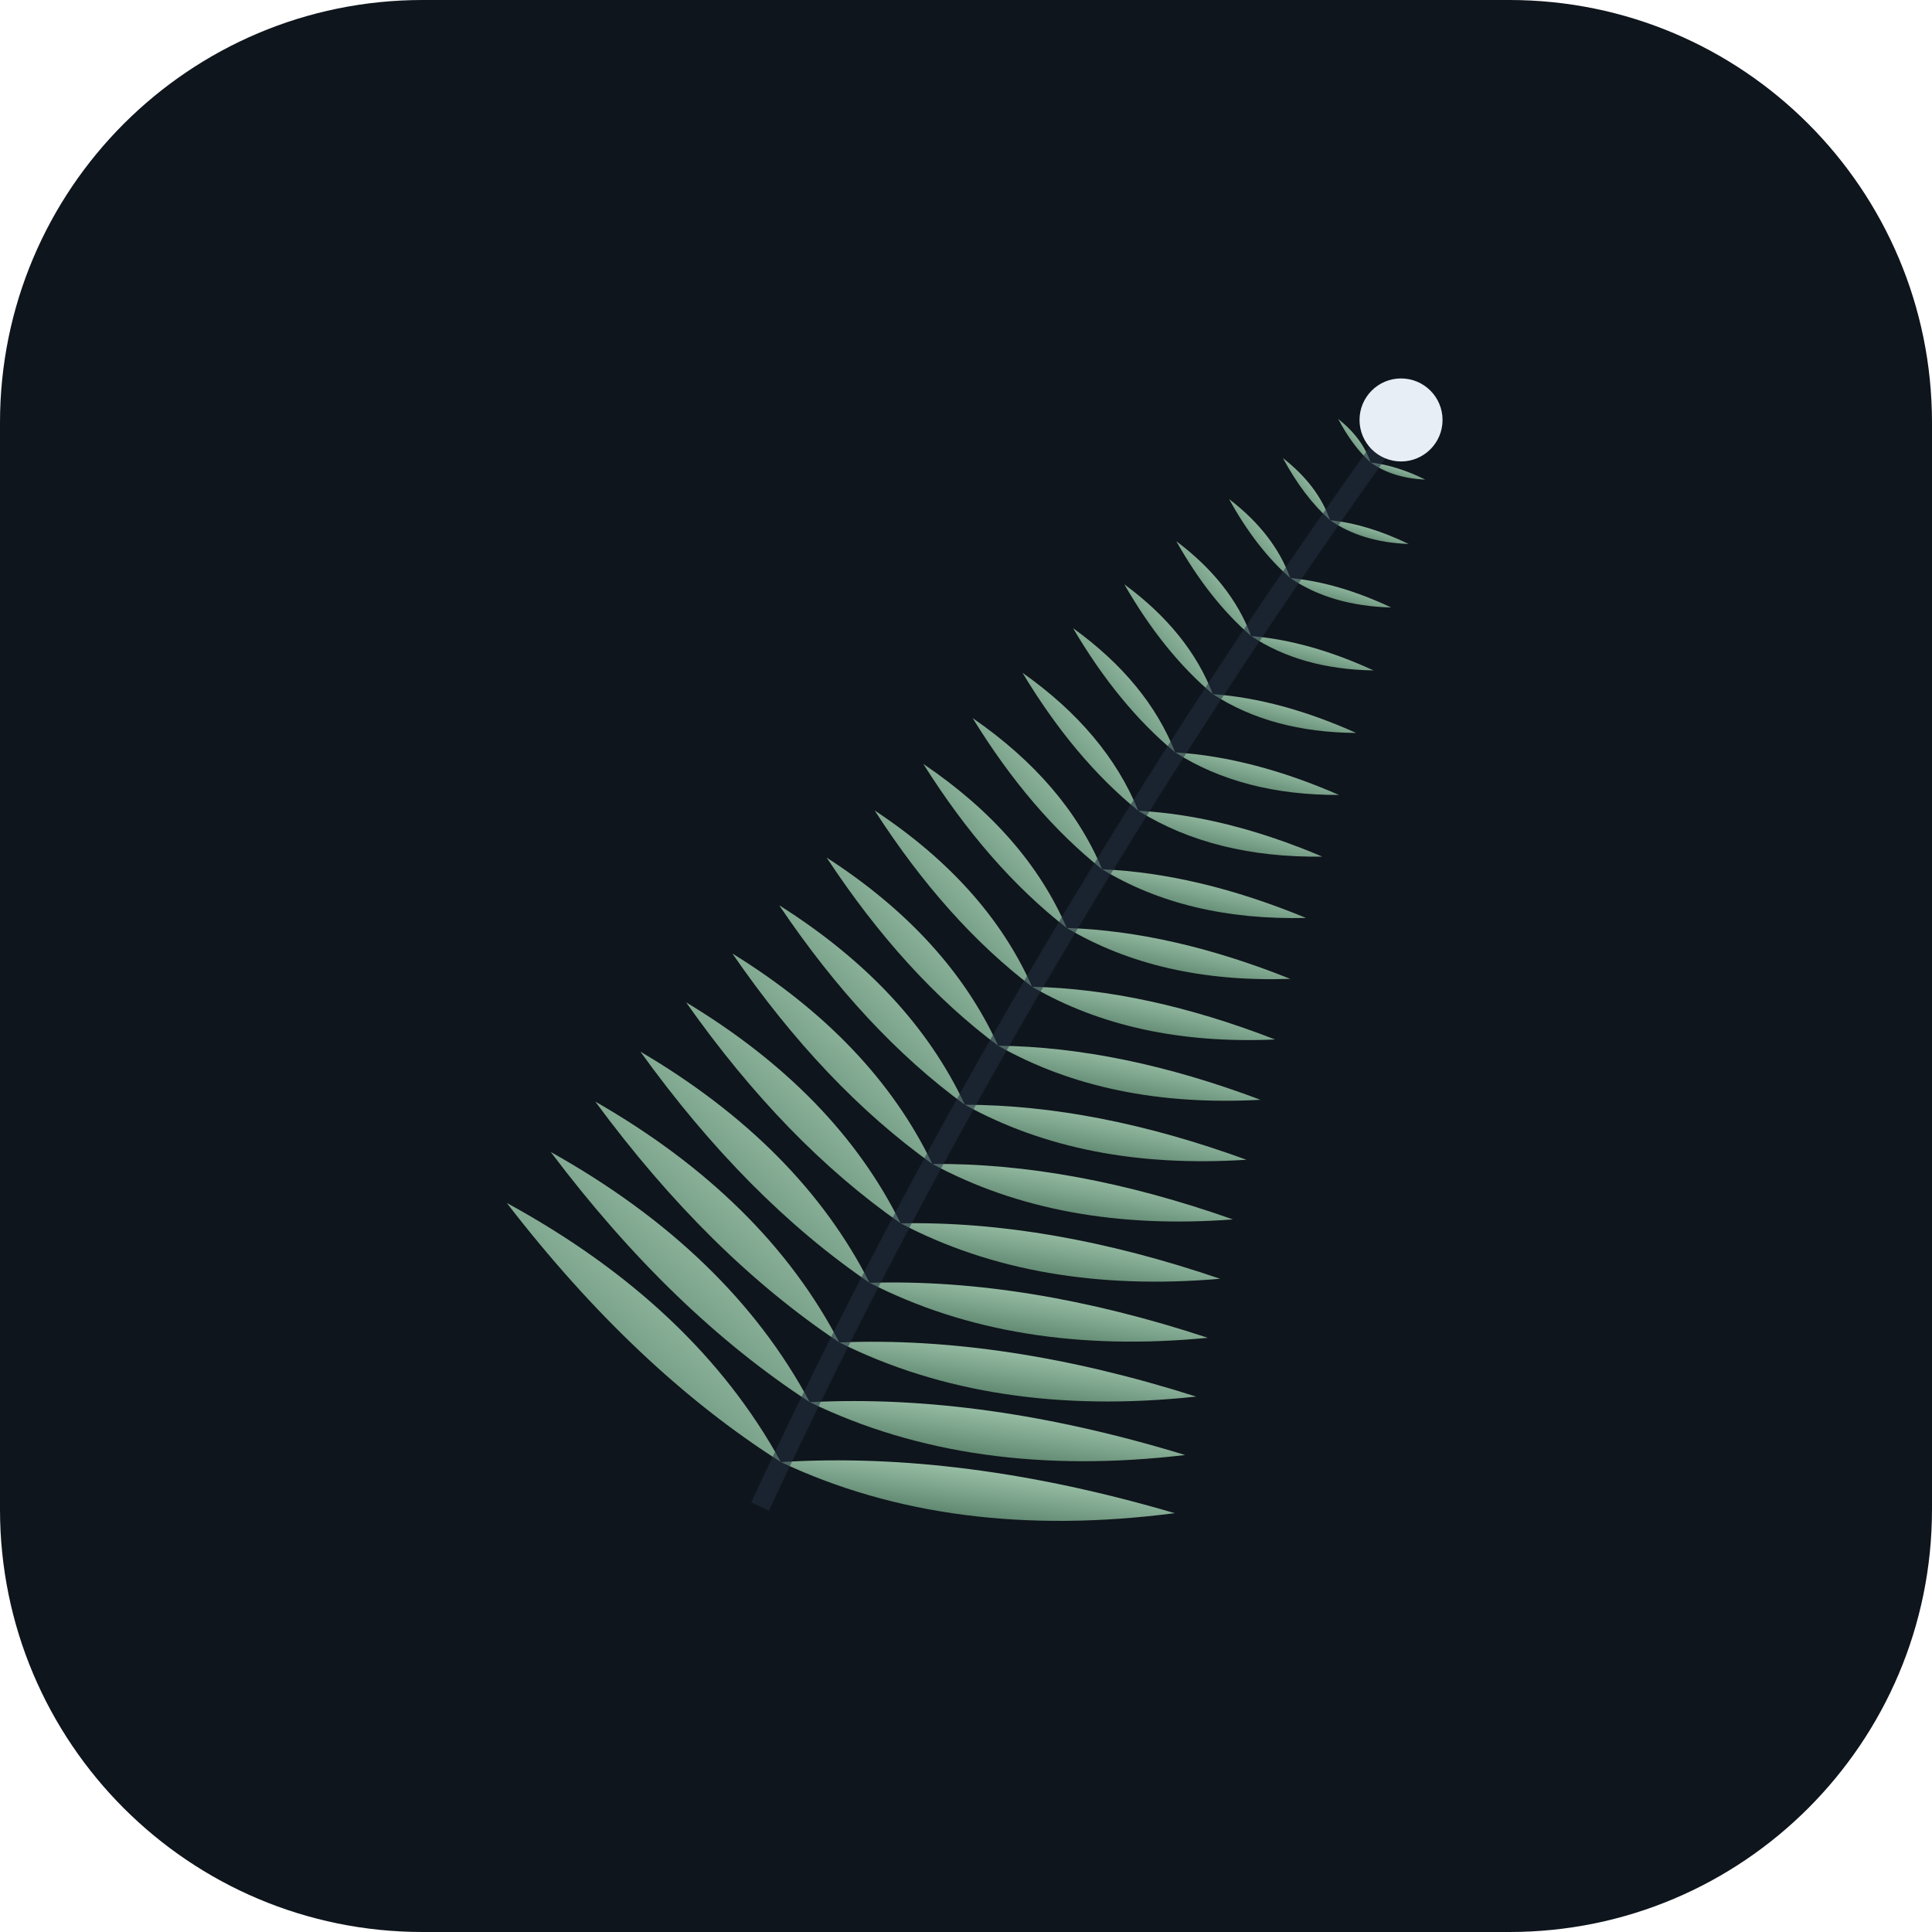
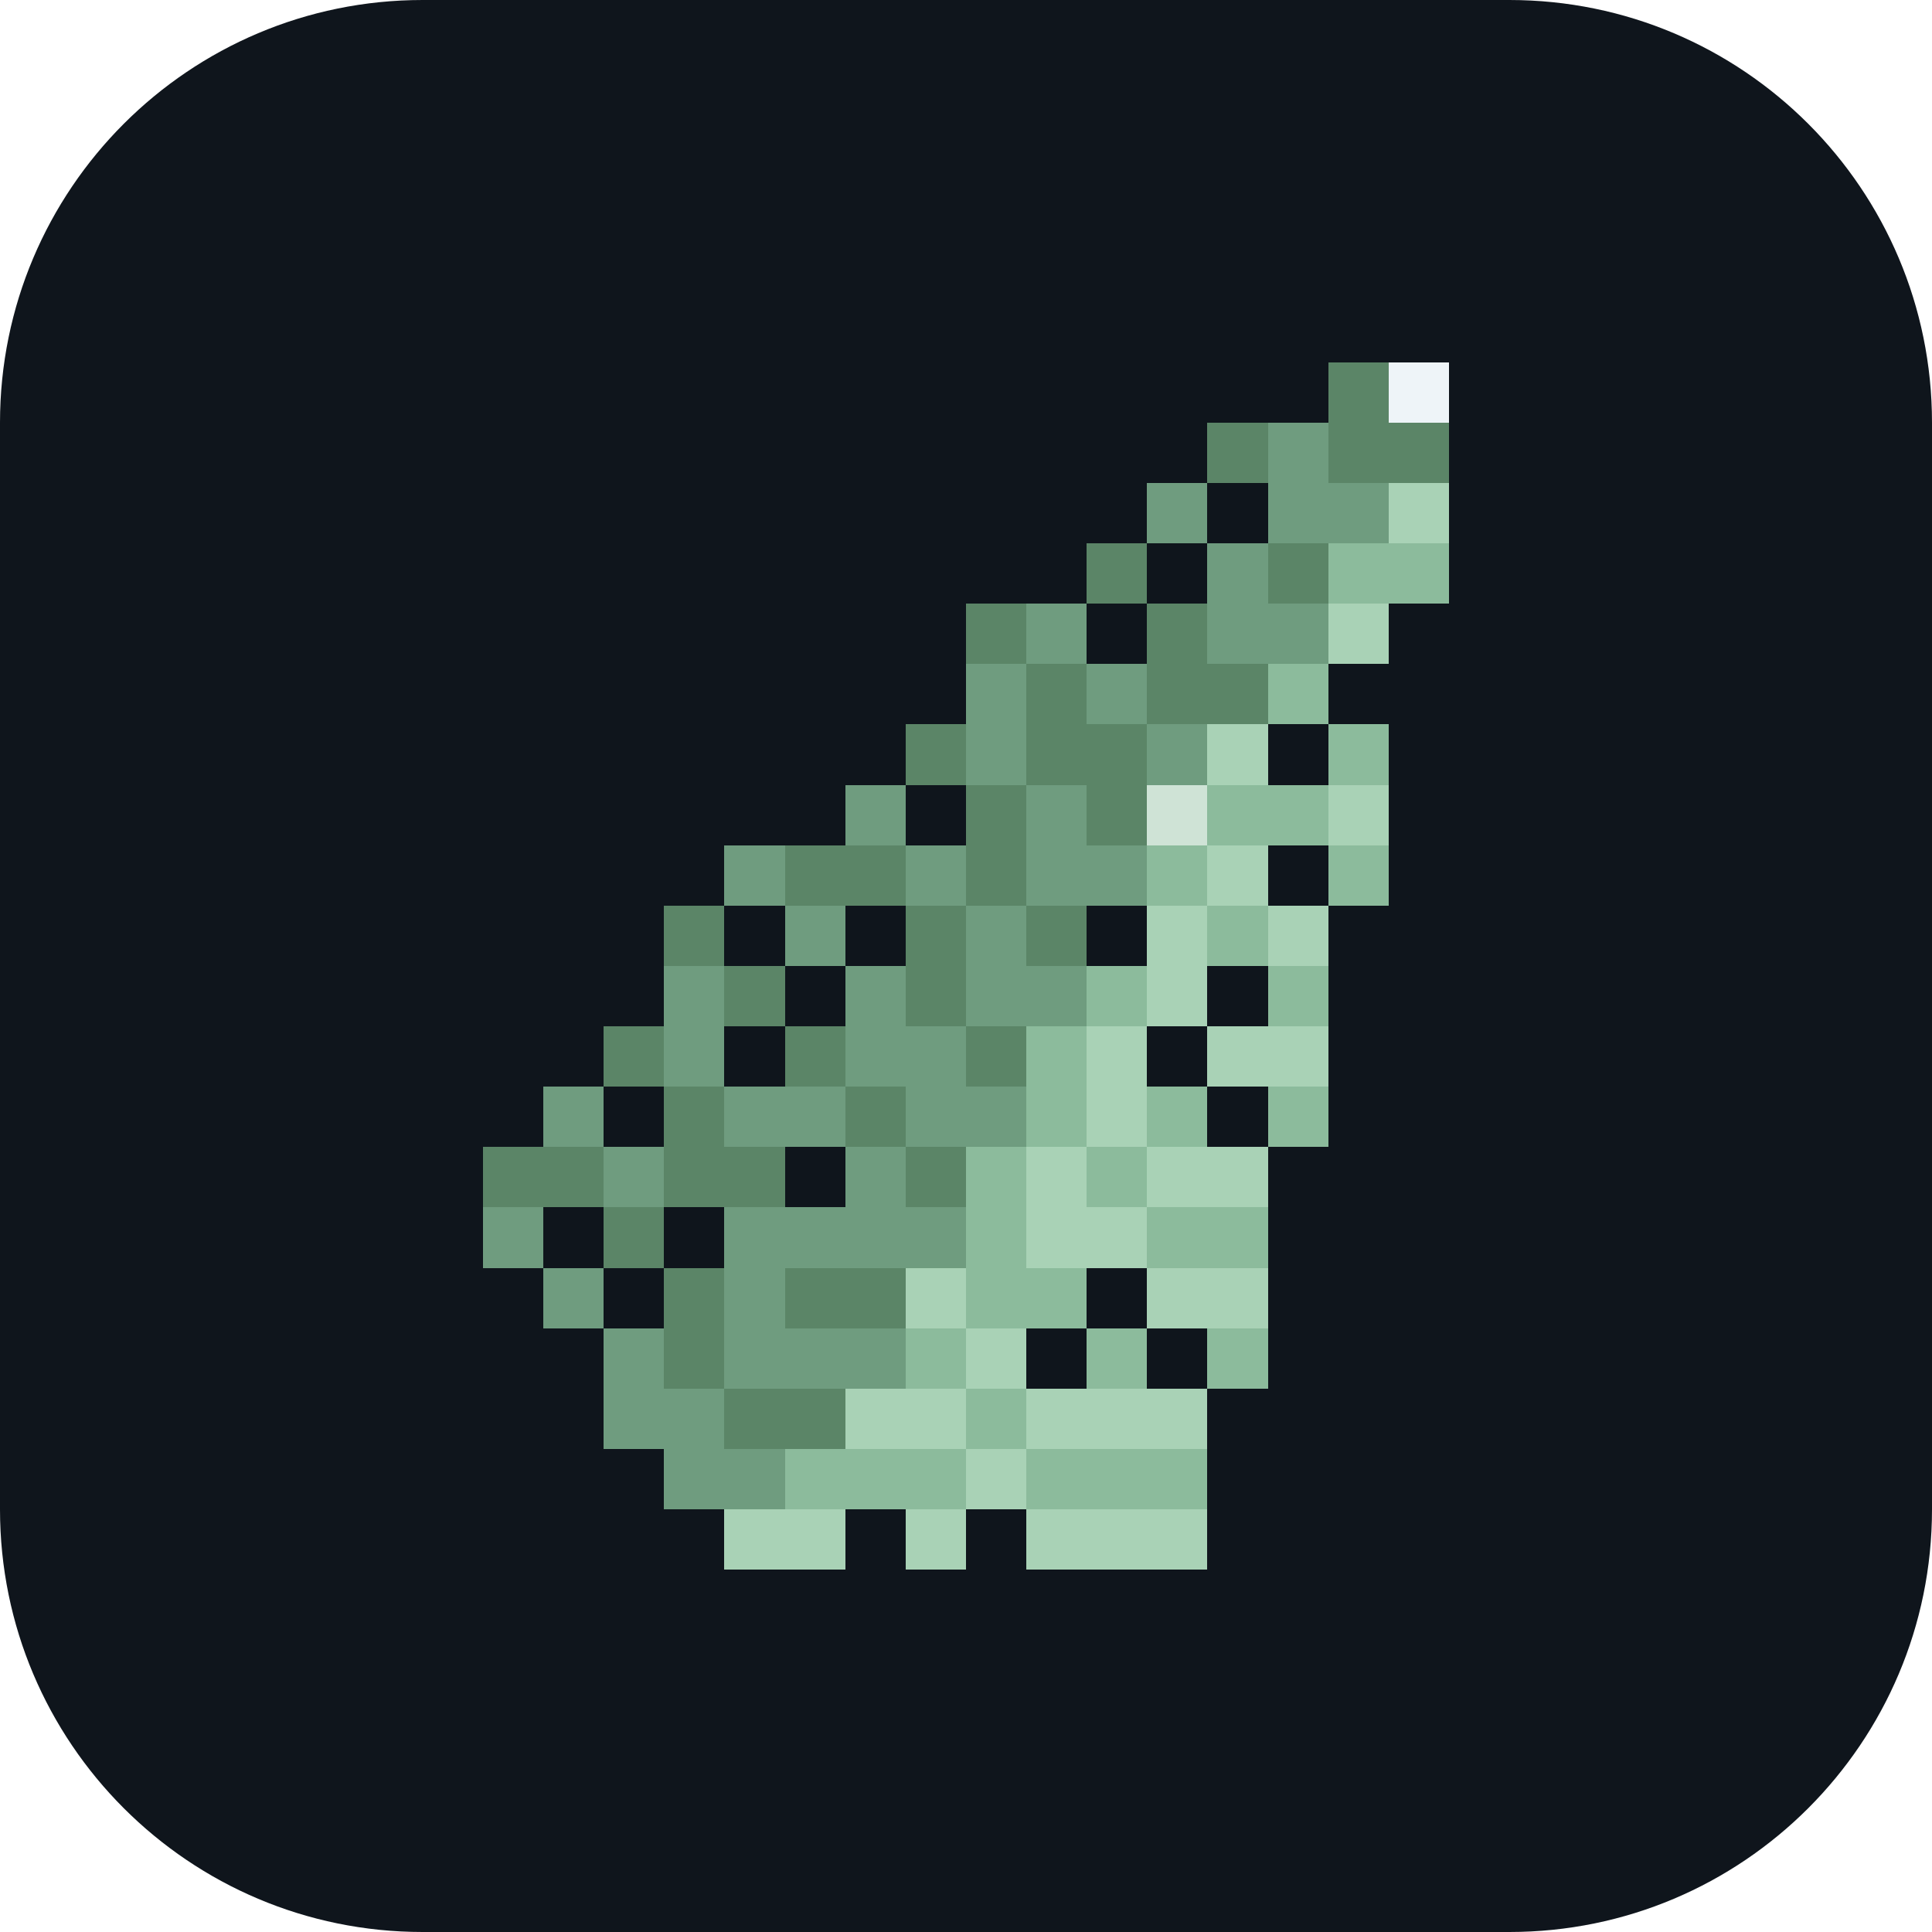
<svg xmlns="http://www.w3.org/2000/svg" viewBox="0 0 512 512">
-   <defs>
-     <linearGradient id="g" x1="0.1" y1="0.95" x2="0.9" y2="0.08">
-       <stop offset="0" stop-color="#456d57" />
-       <stop offset="1" stop-color="#b8dec4" />
-     </linearGradient>
-   </defs>
  <rect width="512" height="512" rx="112" fill="#0f151c" />
-   <g fill="url(#g)" transform="translate(8.79 -8.85) scale(1.03572)">
-     <path d="M191.33 382.65Q234.78 403.14 292.1 395.72Q237.81 379.76 191.33 382.65Z" />
-     <path d="M191.33 382.65Q169.38 342.64 121.18 316.34Q153.99 358.91 191.33 382.65Z" />
-     <path d="M198.71 367.32Q239.97 387.33 294.76 380.84Q243.11 365.05 198.71 367.32Z" />
-     <path d="M198.71 367.32Q178.17 328.9 132.43 303.3Q163.31 344.28 198.71 367.32Z" />
-     <path d="M206.27 352.03Q245.35 371.51 297.58 365.89Q248.57 350.32 206.27 352.03Z" />
-     <path d="M206.27 352.03Q187.11 315.24 143.82 290.4Q172.81 329.73 206.27 352.03Z" />
-     <path d="M214.02 336.78Q250.92 355.66 300.56 350.85Q254.19 335.58 214.02 336.78Z" />
-     <path d="M214.02 336.78Q196.2 301.66 155.37 277.63Q182.48 315.27 214.02 336.78Z" />
-     <path d="M221.96 321.56Q256.68 339.79 303.7 335.75Q259.98 320.83 221.96 321.56Z" />
-     <path d="M221.96 321.56Q205.45 288.15 167.06 265.01Q192.33 300.89 221.96 321.56Z" />
-     <path d="M230.08 306.37Q262.64 323.91 306.99 320.56Q265.93 306.07 230.08 306.37Z" />
-     <path d="M230.08 306.37Q214.86 274.72 178.9 252.52Q202.37 286.59 230.08 306.37Z" />
-     <path d="M238.4 291.22Q268.77 308 310.44 305.29Q272.04 291.29 238.4 291.22Z" />
-     <path d="M238.4 291.22Q224.42 261.36 190.89 240.18Q212.58 272.39 238.4 291.22Z" />
-     <path d="M246.9 276.11Q275.1 292.07 314.03 289.95Q278.31 276.49 246.9 276.11Z" />
-     <path d="M246.9 276.11Q234.14 248.09 203.03 227.98Q222.97 258.27 246.9 276.11Z" />
-     <path d="M255.59 261.03Q281.62 276.12 317.78 274.52Q284.75 261.69 255.59 261.03Z" />
-     <path d="M255.59 261.03Q244.01 234.89 215.32 215.93Q233.54 244.23 255.59 261.03Z" />
-     <path d="M264.46 245.98Q288.31 260.14 321.67 259.01Q291.34 246.87 264.46 245.98Z" />
-     <path d="M264.46 245.98Q254.03 221.78 227.77 204.02Q244.3 230.29 264.46 245.98Z" />
-     <path d="M273.52 230.97Q295.2 244.14 325.69 243.42Q298.08 232.03 273.52 230.97Z" />
-     <path d="M273.52 230.97Q264.22 208.75 240.38 192.28Q255.24 216.44 273.52 230.97Z" />
-     <path d="M282.77 216Q302.26 228.1 329.85 227.73Q304.98 217.18 282.77 216Z" />
-     <path d="M282.77 216Q274.56 195.81 253.14 180.69Q266.37 202.69 282.77 216Z" />
-     <path d="M292.21 201.06Q309.49 212.04 334.13 211.95Q312.02 202.31 292.21 201.06Z" />
-     <path d="M292.21 201.06Q285.06 182.97 266.08 169.28Q277.69 189.03 292.21 201.06Z" />
-     <path d="M301.84 186.15Q316.9 195.94 338.51 196.08Q319.2 187.43 301.84 186.15Z" />
-     <path d="M301.84 186.15Q295.72 170.23 279.19 158.05Q289.2 175.48 301.84 186.15Z" />
-     <path d="M311.65 171.29Q324.47 179.79 342.97 180.09Q326.51 172.52 311.65 171.29Z" />
-     <path d="M311.65 171.29Q306.55 157.59 292.5 147.03Q300.92 162.04 311.65 171.29Z" />
-     <path d="M321.65 156.45Q332.17 163.58 347.47 163.98Q333.92 157.6 321.65 156.45Z" />
-     <path d="M321.65 156.45Q317.54 145.09 306.01 136.25Q312.85 148.72 321.65 156.45Z" />
-     <path d="M331.84 141.65Q340 147.3 351.94 147.73Q341.41 142.64 331.84 141.65Z" />
-     <path d="M331.84 141.65Q328.72 132.75 319.78 125.76Q325.03 135.55 331.84 141.65Z" />
-     <path d="M342.21 126.89Q347.87 130.89 356.19 131.26Q348.88 127.64 342.21 126.89Z" />
-     <path d="M342.21 126.89Q340.09 120.66 333.91 115.72Q337.5 122.59 342.21 126.89Z" />
-     <path d="M186 394Q252 252 350 116" fill="none" stroke="#22303f" stroke-width="5" opacity=".55" />
+   <g shape-rendering="crispEdges">
+     <rect x="192.0" y="400.0" width="16.0" height="16.0" fill="#a9d2b6" />
+     <rect x="192.0" y="384.0" width="16.0" height="16.0" fill="#6f9c7f" />
+     <rect x="208.0" y="384.0" width="16.0" height="16.0" fill="#8cbb9c" />
+     <rect x="208.0" y="368.0" width="16.0" height="16.0" fill="#5b8567" />
+     <rect x="208.0" y="352.0" width="16.0" height="16.0" fill="#6f9c7f" />
+     <rect x="224.0" y="352.0" width="16.0" height="16.0" fill="#6f9c7f" />
+     <rect x="224.0" y="336.0" width="16.0" height="16.0" fill="#5b8567" />
+     <rect x="224.0" y="320.0" width="16.0" height="16.0" fill="#6f9c7f" />
+     <rect x="240.0" y="320.0" width="16.0" height="16.0" fill="#6f9c7f" />
+     <rect x="240.0" y="304.0" width="16.0" height="16.0" fill="#5b8567" />
+     <rect x="240.0" y="288.0" width="16.0" height="16.0" fill="#6f9c7f" />
+     <rect x="256.0" y="288.0" width="16.0" height="16.0" fill="#6f9c7f" />
+     <rect x="256.0" y="272.0" width="16.0" height="16.0" fill="#5b8567" />
+     <rect x="256.0" y="256.0" width="16.0" height="16.0" fill="#6f9c7f" />
+     <rect x="272.0" y="256.0" width="16.0" height="16.0" fill="#6f9c7f" />
+     <rect x="272.0" y="240.0" width="16.0" height="16.0" fill="#5b8567" />
+     <rect x="272.0" y="224.0" width="16.0" height="16.0" fill="#6f9c7f" />
+     <rect x="288.0" y="224.0" width="16.0" height="16.0" fill="#6f9c7f" />
+     <rect x="288.0" y="208.0" width="16.0" height="16.0" fill="#5b8567" />
+     <rect x="304.0" y="208.0" width="16.0" height="16.0" fill="#cfe3d6" />
+     <rect x="304.0" y="192.0" width="16.0" height="16.0" fill="#6f9c7f" />
+     <rect x="304.0" y="176.0" width="16.0" height="16.0" fill="#5b8567" />
+     <rect x="320.0" y="176.0" width="16.0" height="16.0" fill="#5b8567" />
+     <rect x="320.0" y="160.0" width="16.0" height="16.0" fill="#6f9c7f" />
+     <rect x="336.0" y="160.0" width="16.0" height="16.0" fill="#6f9c7f" />
+     <rect x="336.0" y="144.0" width="16.0" height="16.0" fill="#5b8567" />
+     <rect x="336.0" y="128.0" width="16.0" height="16.0" fill="#6f9c7f" />
+     <rect x="352.0" y="128.0" width="16.0" height="16.0" fill="#6f9c7f" />
+     <rect x="352.0" y="112.0" width="16.0" height="16.0" fill="#5b8567" />
+     <rect x="368.0" y="112.0" width="16.0" height="16.0" fill="#5b8567" />
+     <rect x="368.0" y="96.0" width="16.0" height="16.0" fill="#eef4f8" />
+     <rect x="192.0" y="368.0" width="16.0" height="16.0" fill="#5b8567" />
+     <rect x="208.0" y="400.0" width="16.0" height="16.0" fill="#a9d2b6" />
+     <rect x="224.0" y="384.0" width="16.0" height="16.0" fill="#8cbb9c" />
+     <rect x="240.0" y="384.0" width="16.0" height="16.0" fill="#8cbb9c" />
+     <rect x="240.0" y="400.0" width="16.0" height="16.0" fill="#a9d2b6" />
+     <rect x="256.0" y="384.0" width="16.0" height="16.0" fill="#a9d2b6" />
+     <rect x="272.0" y="400.0" width="16.0" height="16.0" fill="#a9d2b6" />
+     <rect x="288.0" y="400.0" width="16.0" height="16.0" fill="#a9d2b6" />
+     <rect x="304.0" y="400.0" width="16.0" height="16.0" fill="#a9d2b6" />
+     <rect x="176.0" y="384.0" width="16.0" height="16.0" fill="#6f9c7f" />
+     <rect x="176.0" y="368.0" width="16.0" height="16.0" fill="#6f9c7f" />
+     <rect x="176.0" y="352.0" width="16.0" height="16.0" fill="#5b8567" />
+     <rect x="160.0" y="368.0" width="16.0" height="16.0" fill="#6f9c7f" />
+     <rect x="160.0" y="352.0" width="16.0" height="16.0" fill="#6f9c7f" />
+     <rect x="144.0" y="336.0" width="16.0" height="16.0" fill="#6f9c7f" />
+     <rect x="128.0" y="320.0" width="16.0" height="16.0" fill="#6f9c7f" />
+     <rect x="224.0" y="368.0" width="16.0" height="16.0" fill="#a9d2b6" />
+     <rect x="240.0" y="368.0" width="16.0" height="16.0" fill="#a9d2b6" />
+     <rect x="256.0" y="368.0" width="16.0" height="16.0" fill="#8cbb9c" />
+     <rect x="272.0" y="384.0" width="16.0" height="16.0" fill="#8cbb9c" />
+     <rect x="288.0" y="384.0" width="16.0" height="16.0" fill="#8cbb9c" />
+     <rect x="304.0" y="384.0" width="16.0" height="16.0" fill="#8cbb9c" />
+     <rect x="192.0" y="352.0" width="16.0" height="16.0" fill="#6f9c7f" />
+     <rect x="192.0" y="336.0" width="16.0" height="16.0" fill="#6f9c7f" />
+     <rect x="176.0" y="336.0" width="16.0" height="16.0" fill="#5b8567" />
+     <rect x="160.0" y="320.0" width="16.0" height="16.0" fill="#5b8567" />
+     <rect x="144.0" y="304.0" width="16.0" height="16.0" fill="#5b8567" />
+     <rect x="128.0" y="304.0" width="16.0" height="16.0" fill="#5b8567" />
+     <rect x="208.0" y="336.0" width="16.0" height="16.0" fill="#5b8567" />
+     <rect x="240.0" y="352.0" width="16.0" height="16.0" fill="#8cbb9c" />
+     <rect x="256.0" y="352.0" width="16.0" height="16.0" fill="#a9d2b6" />
+     <rect x="272.0" y="368.0" width="16.0" height="16.0" fill="#a9d2b6" />
+     <rect x="288.0" y="368.0" width="16.0" height="16.0" fill="#a9d2b6" />
+     <rect x="304.0" y="368.0" width="16.0" height="16.0" fill="#a9d2b6" />
+     <rect x="192.0" y="320.0" width="16.0" height="16.0" fill="#6f9c7f" />
+     <rect x="176.0" y="304.0" width="16.0" height="16.0" fill="#5b8567" />
+     <rect x="160.0" y="304.0" width="16.0" height="16.0" fill="#6f9c7f" />
+     <rect x="144.0" y="288.0" width="16.0" height="16.0" fill="#6f9c7f" />
+     <rect x="240.0" y="336.0" width="16.0" height="16.0" fill="#a9d2b6" />
+     <rect x="256.0" y="336.0" width="16.0" height="16.0" fill="#8cbb9c" />
+     <rect x="272.0" y="336.0" width="16.0" height="16.0" fill="#8cbb9c" />
+     <rect x="288.0" y="352.0" width="16.0" height="16.0" fill="#8cbb9c" />
+     <rect x="320.0" y="352.0" width="16.0" height="16.0" fill="#8cbb9c" />
+     <rect x="208.0" y="320.0" width="16.0" height="16.0" fill="#6f9c7f" />
+     <rect x="192.0" y="304.0" width="16.0" height="16.0" fill="#5b8567" />
+     <rect x="176.0" y="288.0" width="16.0" height="16.0" fill="#5b8567" />
+     <rect x="160.0" y="272.0" width="16.0" height="16.0" fill="#5b8567" />
+     <rect x="224.0" y="304.0" width="16.0" height="16.0" fill="#6f9c7f" />
+     <rect x="256.0" y="320.0" width="16.0" height="16.0" fill="#8cbb9c" />
+     <rect x="272.0" y="320.0" width="16.0" height="16.0" fill="#a9d2b6" />
+     <rect x="288.0" y="320.0" width="16.0" height="16.0" fill="#a9d2b6" />
+     <rect x="304.0" y="336.0" width="16.0" height="16.0" fill="#a9d2b6" />
+     <rect x="320.0" y="336.0" width="16.0" height="16.0" fill="#a9d2b6" />
+     <rect x="208.0" y="288.0" width="16.0" height="16.0" fill="#6f9c7f" />
+     <rect x="192.0" y="288.0" width="16.0" height="16.0" fill="#6f9c7f" />
+     <rect x="176.0" y="272.0" width="16.0" height="16.0" fill="#6f9c7f" />
+     <rect x="176.0" y="256.0" width="16.0" height="16.0" fill="#6f9c7f" />
+     <rect x="256.0" y="304.0" width="16.0" height="16.0" fill="#8cbb9c" />
+     <rect x="272.0" y="304.0" width="16.0" height="16.0" fill="#a9d2b6" />
+     <rect x="288.0" y="304.0" width="16.0" height="16.0" fill="#8cbb9c" />
+     <rect x="304.0" y="320.0" width="16.0" height="16.0" fill="#8cbb9c" />
+     <rect x="320.0" y="320.0" width="16.0" height="16.0" fill="#8cbb9c" />
+     <rect x="224.0" y="288.0" width="16.0" height="16.0" fill="#5b8567" />
+     <rect x="208.0" y="272.0" width="16.0" height="16.0" fill="#5b8567" />
+     <rect x="192.0" y="256.0" width="16.0" height="16.0" fill="#5b8567" />
+     <rect x="176.0" y="240.0" width="16.0" height="16.0" fill="#5b8567" />
+     <rect x="272.0" y="288.0" width="16.0" height="16.0" fill="#8cbb9c" />
+     <rect x="288.0" y="288.0" width="16.0" height="16.0" fill="#a9d2b6" />
+     <rect x="304.0" y="304.0" width="16.0" height="16.0" fill="#a9d2b6" />
+     <rect x="320.0" y="304.0" width="16.0" height="16.0" fill="#a9d2b6" />
+     <rect x="240.0" y="272.0" width="16.0" height="16.0" fill="#6f9c7f" />
+     <rect x="224.0" y="272.0" width="16.0" height="16.0" fill="#6f9c7f" />
+     <rect x="224.0" y="256.0" width="16.0" height="16.0" fill="#6f9c7f" />
+     <rect x="208.0" y="240.0" width="16.0" height="16.0" fill="#6f9c7f" />
+     <rect x="192.0" y="224.0" width="16.0" height="16.0" fill="#6f9c7f" />
+     <rect x="272.0" y="272.0" width="16.0" height="16.0" fill="#8cbb9c" />
+     <rect x="288.0" y="272.0" width="16.0" height="16.0" fill="#a9d2b6" />
+     <rect x="304.0" y="288.0" width="16.0" height="16.0" fill="#8cbb9c" />
+     <rect x="336.0" y="288.0" width="16.0" height="16.0" fill="#8cbb9c" />
+     <rect x="240.0" y="256.0" width="16.0" height="16.0" fill="#5b8567" />
+     <rect x="240.0" y="240.0" width="16.0" height="16.0" fill="#5b8567" />
+     <rect x="224.0" y="224.0" width="16.0" height="16.0" fill="#5b8567" />
+     <rect x="208.0" y="224.0" width="16.0" height="16.0" fill="#5b8567" />
+     <rect x="288.0" y="256.0" width="16.0" height="16.0" fill="#8cbb9c" />
+     <rect x="304.0" y="256.0" width="16.0" height="16.0" fill="#a9d2b6" />
+     <rect x="320.0" y="272.0" width="16.0" height="16.0" fill="#a9d2b6" />
+     <rect x="336.0" y="272.0" width="16.0" height="16.0" fill="#a9d2b6" />
+     <rect x="256.0" y="240.0" width="16.0" height="16.0" fill="#6f9c7f" />
+     <rect x="240.0" y="224.0" width="16.0" height="16.0" fill="#6f9c7f" />
+     <rect x="224.0" y="208.0" width="16.0" height="16.0" fill="#6f9c7f" />
+     <rect x="304.0" y="240.0" width="16.0" height="16.0" fill="#a9d2b6" />
+     <rect x="320.0" y="240.0" width="16.0" height="16.0" fill="#8cbb9c" />
+     <rect x="336.0" y="256.0" width="16.0" height="16.0" fill="#8cbb9c" />
+     <rect x="256.0" y="224.0" width="16.0" height="16.0" fill="#5b8567" />
+     <rect x="256.0" y="208.0" width="16.0" height="16.0" fill="#5b8567" />
+     <rect x="240.0" y="192.0" width="16.0" height="16.0" fill="#5b8567" />
+     <rect x="304.0" y="224.0" width="16.0" height="16.0" fill="#8cbb9c" />
+     <rect x="320.0" y="224.0" width="16.0" height="16.0" fill="#a9d2b6" />
+     <rect x="336.0" y="240.0" width="16.0" height="16.0" fill="#a9d2b6" />
+     <rect x="272.0" y="208.0" width="16.0" height="16.0" fill="#6f9c7f" />
+     <rect x="256.0" y="192.0" width="16.0" height="16.0" fill="#6f9c7f" />
+     <rect x="256.0" y="176.0" width="16.0" height="16.0" fill="#6f9c7f" />
+     <rect x="320.0" y="208.0" width="16.0" height="16.0" fill="#8cbb9c" />
+     <rect x="336.0" y="208.0" width="16.0" height="16.0" fill="#8cbb9c" />
+     <rect x="352.0" y="224.0" width="16.0" height="16.0" fill="#8cbb9c" />
+     <rect x="288.0" y="192.0" width="16.0" height="16.0" fill="#5b8567" />
+     <rect x="272.0" y="192.0" width="16.0" height="16.0" fill="#5b8567" />
+     <rect x="272.0" y="176.0" width="16.0" height="16.0" fill="#5b8567" />
+     <rect x="256.0" y="160.0" width="16.0" height="16.0" fill="#5b8567" />
+     <rect x="320.0" y="192.0" width="16.0" height="16.0" fill="#a9d2b6" />
+     <rect x="352.0" y="208.0" width="16.0" height="16.0" fill="#a9d2b6" />
+     <rect x="288.0" y="176.0" width="16.0" height="16.0" fill="#6f9c7f" />
+     <rect x="272.0" y="160.0" width="16.0" height="16.0" fill="#6f9c7f" />
+     <rect x="336.0" y="176.0" width="16.0" height="16.0" fill="#8cbb9c" />
+     <rect x="352.0" y="192.0" width="16.0" height="16.0" fill="#8cbb9c" />
+     <rect x="304.0" y="160.0" width="16.0" height="16.0" fill="#5b8567" />
+     <rect x="288.0" y="144.0" width="16.0" height="16.0" fill="#5b8567" />
+     <rect x="352.0" y="160.0" width="16.0" height="16.0" fill="#a9d2b6" />
+     <rect x="320.0" y="144.0" width="16.0" height="16.0" fill="#6f9c7f" />
+     <rect x="304.0" y="128.0" width="16.0" height="16.0" fill="#6f9c7f" />
+     <rect x="352.0" y="144.0" width="16.0" height="16.0" fill="#8cbb9c" />
+     <rect x="368.0" y="144.0" width="16.0" height="16.0" fill="#8cbb9c" />
+     <rect x="320.0" y="112.0" width="16.0" height="16.0" fill="#5b8567" />
+     <rect x="368.0" y="128.0" width="16.0" height="16.0" fill="#a9d2b6" />
+     <rect x="336.0" y="112.0" width="16.0" height="16.0" fill="#6f9c7f" />
+     <rect x="352.0" y="96.0" width="16.0" height="16.0" fill="#5b8567" />
  </g>
-   <circle cx="371.29" cy="111.29" r="11" fill="#e8eef5" />
</svg>
